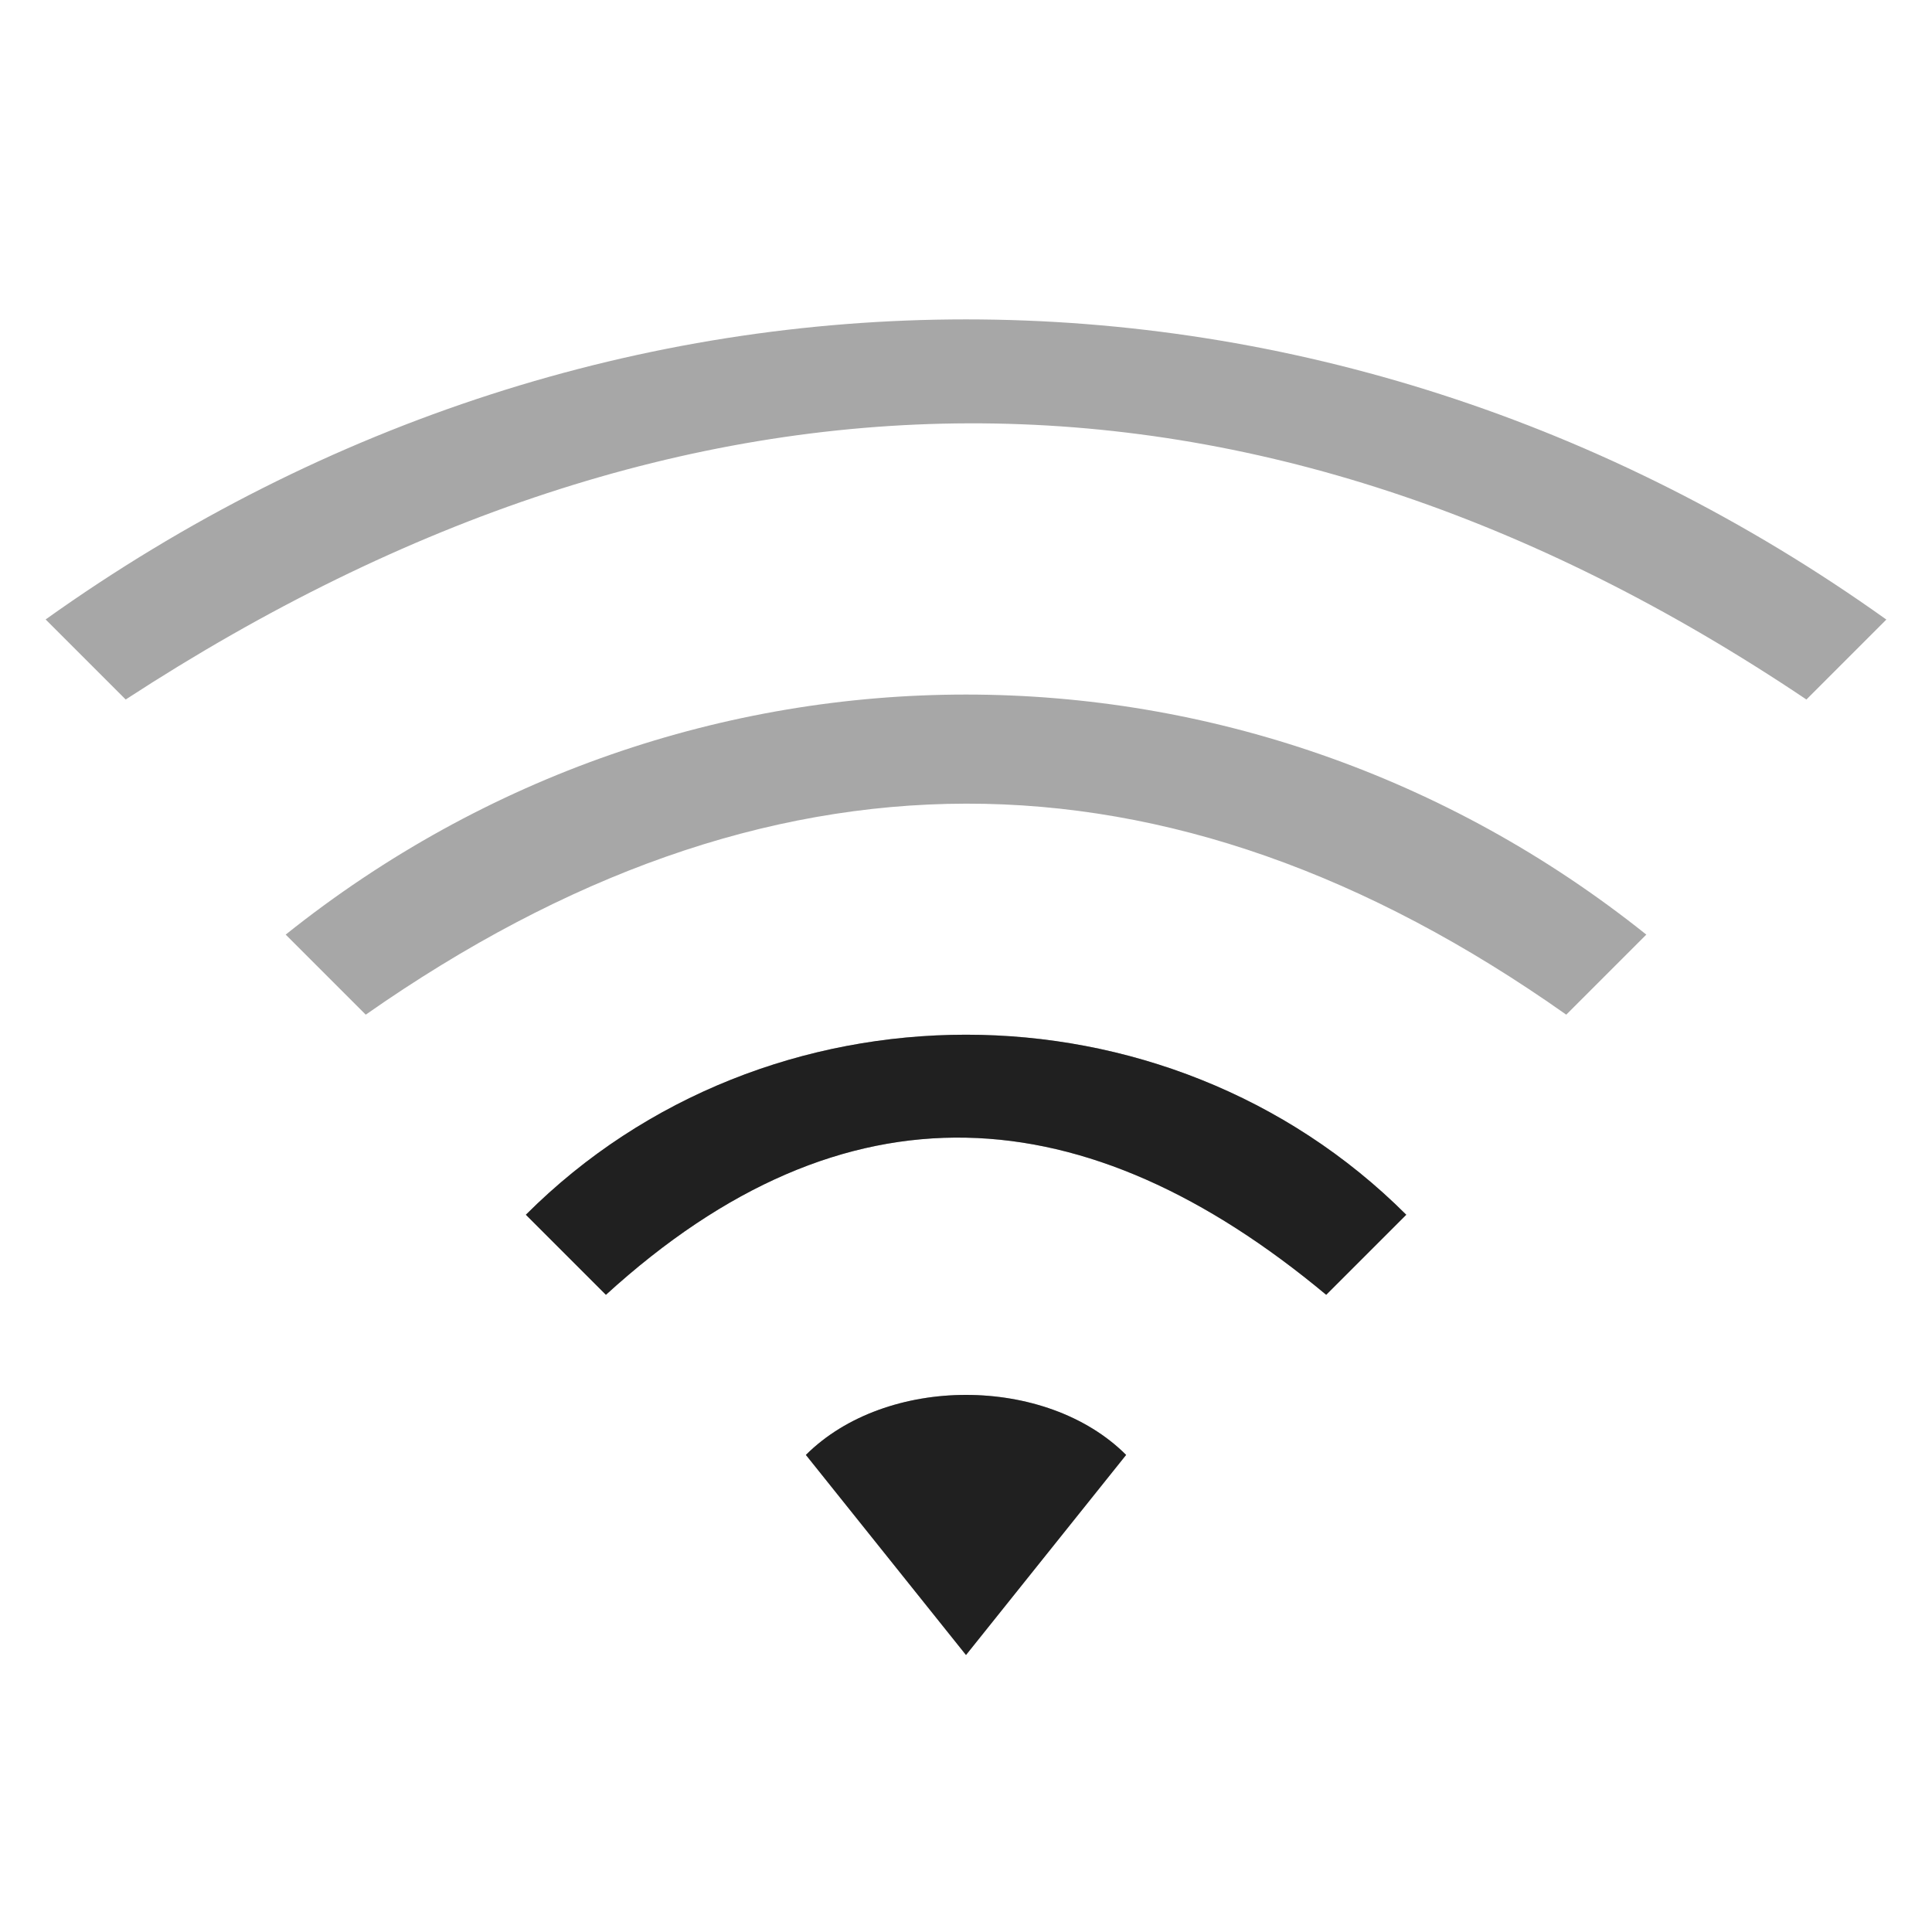
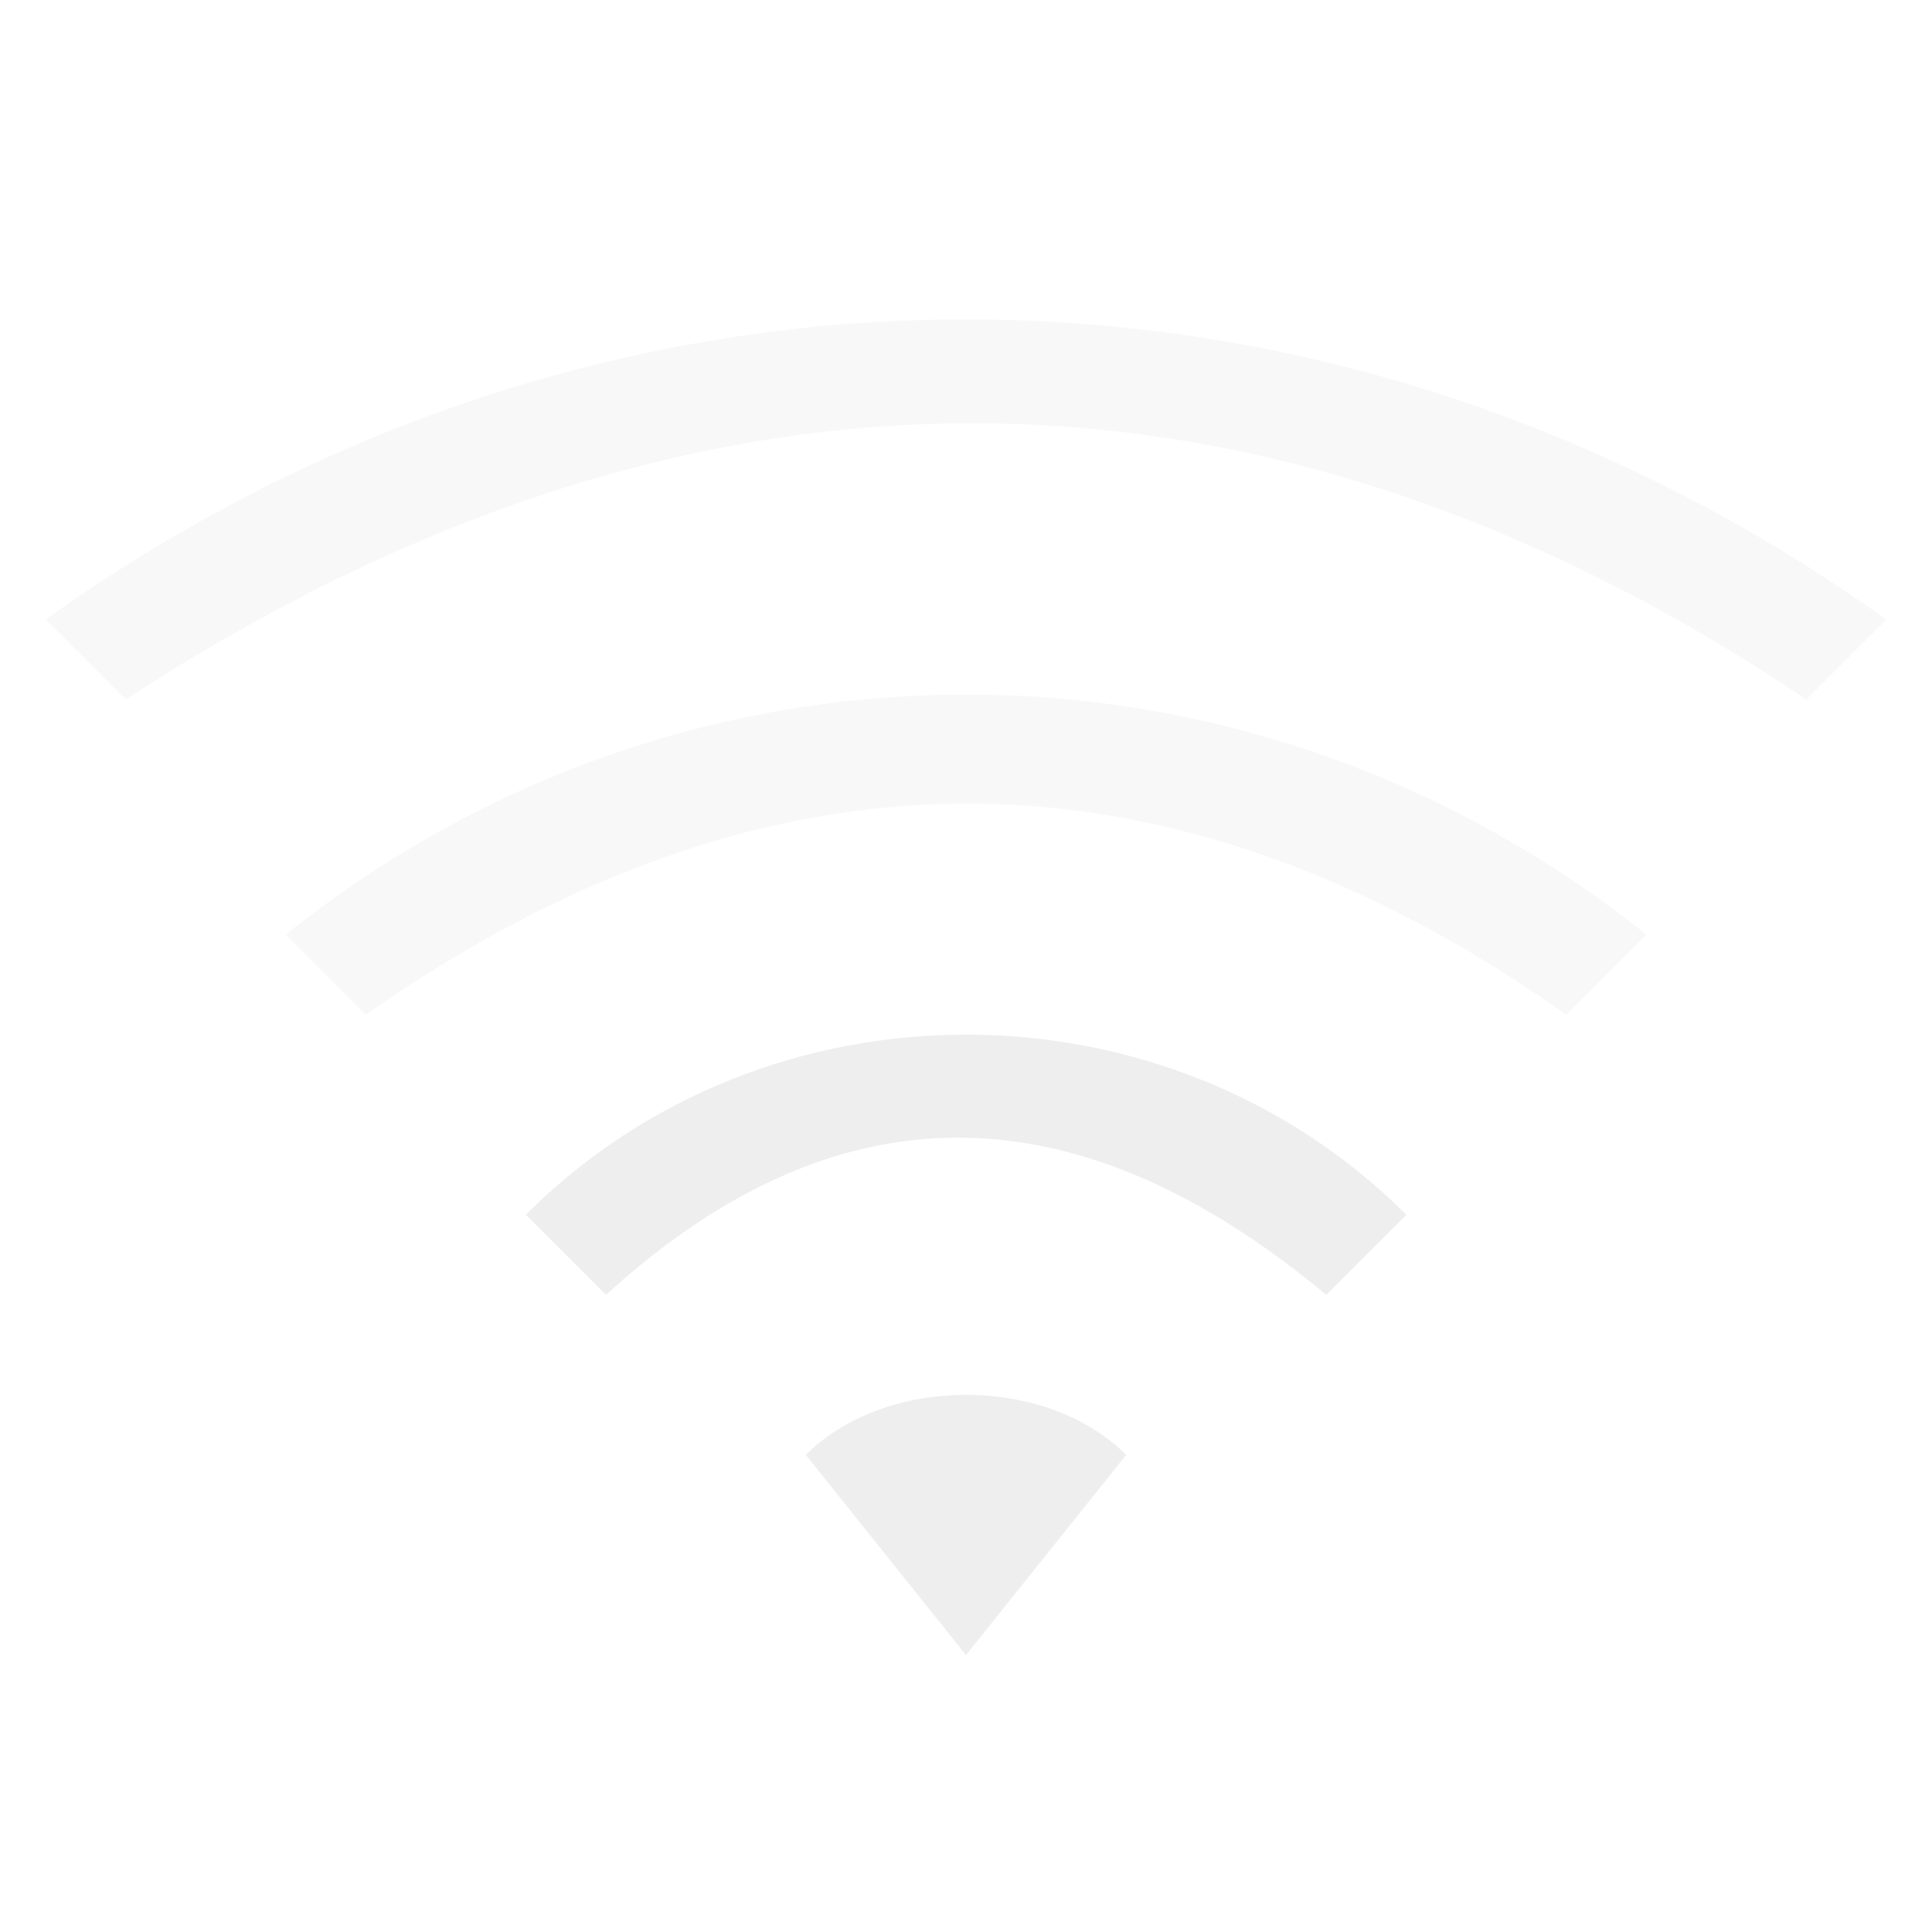
<svg xmlns="http://www.w3.org/2000/svg" version="1.1" width="16" height="16" id="svg3773">
  <defs id="defs3775" />
-   <path style="opacity:1;fill:#202020;fill-opacity:0.392;stroke-width:0.936;stroke-miterlimit:4;stroke-dasharray:none" d="m 8,2.645 c -2.651,0 -5.302,0.828 -7.622,2.485 L 1.041,5.793 c 4.64,-3.024 9.341,-3.075 13.919,0 L 15.622,5.131 C 13.302,3.474 10.651,2.645 8,2.645 Z m 0,3.107 c -1.988,0 -3.977,0.663 -5.634,1.988 l 0.663,0.663 c 3.314,-2.32 6.628,-2.34 9.942,0 L 13.634,7.74 C 11.977,6.415 9.988,5.752 8,5.752 Z m 0,2.817 c -1.326,0 -2.651,0.497 -3.645,1.491 l 0.663,0.663 c 1.988,-1.813 3.977,-1.657 5.965,4e-6 l 0.663,-0.663 C 10.651,9.066 9.326,8.569 8,8.569 Z m 0,2.983 c -0.497,0 -0.994,0.166 -1.326,0.497 l 1.326,1.657 1.326,-1.657 C 8.994,11.717 8.497,11.552 8,11.552 Z" id="path839" />
-   <path id="path1248" d="m 8,8.569 c -1.326,0 -2.651,0.497 -3.645,1.491 l 0.663,0.663 c 1.988,-1.813 3.977,-1.657 5.965,4e-6 l 0.663,-0.663 C 10.651,9.066 9.326,8.569 8,8.569 Z m 0,2.983 c -0.497,0 -0.994,0.166 -1.326,0.497 l 1.326,1.657 1.326,-1.657 C 8.994,11.717 8.497,11.552 8,11.552 Z" style="opacity:1;fill:#202020;fill-opacity:1;stroke-width:0.936;stroke-miterlimit:4;stroke-dasharray:none" />
+   <path style="opacity:1;fill:#EEEEEE;fill-opacity:0.392;stroke-width:0.936;stroke-miterlimit:4;stroke-dasharray:none" d="m 8,2.645 c -2.651,0 -5.302,0.828 -7.622,2.485 L 1.041,5.793 c 4.64,-3.024 9.341,-3.075 13.919,0 L 15.622,5.131 C 13.302,3.474 10.651,2.645 8,2.645 Z m 0,3.107 c -1.988,0 -3.977,0.663 -5.634,1.988 l 0.663,0.663 c 3.314,-2.32 6.628,-2.34 9.942,0 L 13.634,7.74 C 11.977,6.415 9.988,5.752 8,5.752 Z m 0,2.817 c -1.326,0 -2.651,0.497 -3.645,1.491 l 0.663,0.663 c 1.988,-1.813 3.977,-1.657 5.965,4e-6 l 0.663,-0.663 C 10.651,9.066 9.326,8.569 8,8.569 Z m 0,2.983 c -0.497,0 -0.994,0.166 -1.326,0.497 l 1.326,1.657 1.326,-1.657 C 8.994,11.717 8.497,11.552 8,11.552 Z" id="path839" />
+   <path id="path1248" d="m 8,8.569 c -1.326,0 -2.651,0.497 -3.645,1.491 l 0.663,0.663 c 1.988,-1.813 3.977,-1.657 5.965,4e-6 l 0.663,-0.663 C 10.651,9.066 9.326,8.569 8,8.569 Z m 0,2.983 c -0.497,0 -0.994,0.166 -1.326,0.497 l 1.326,1.657 1.326,-1.657 C 8.994,11.717 8.497,11.552 8,11.552 Z" style="opacity:1;fill:#EEEEEE;fill-opacity:1;stroke-width:0.936;stroke-miterlimit:4;stroke-dasharray:none" />
</svg>
